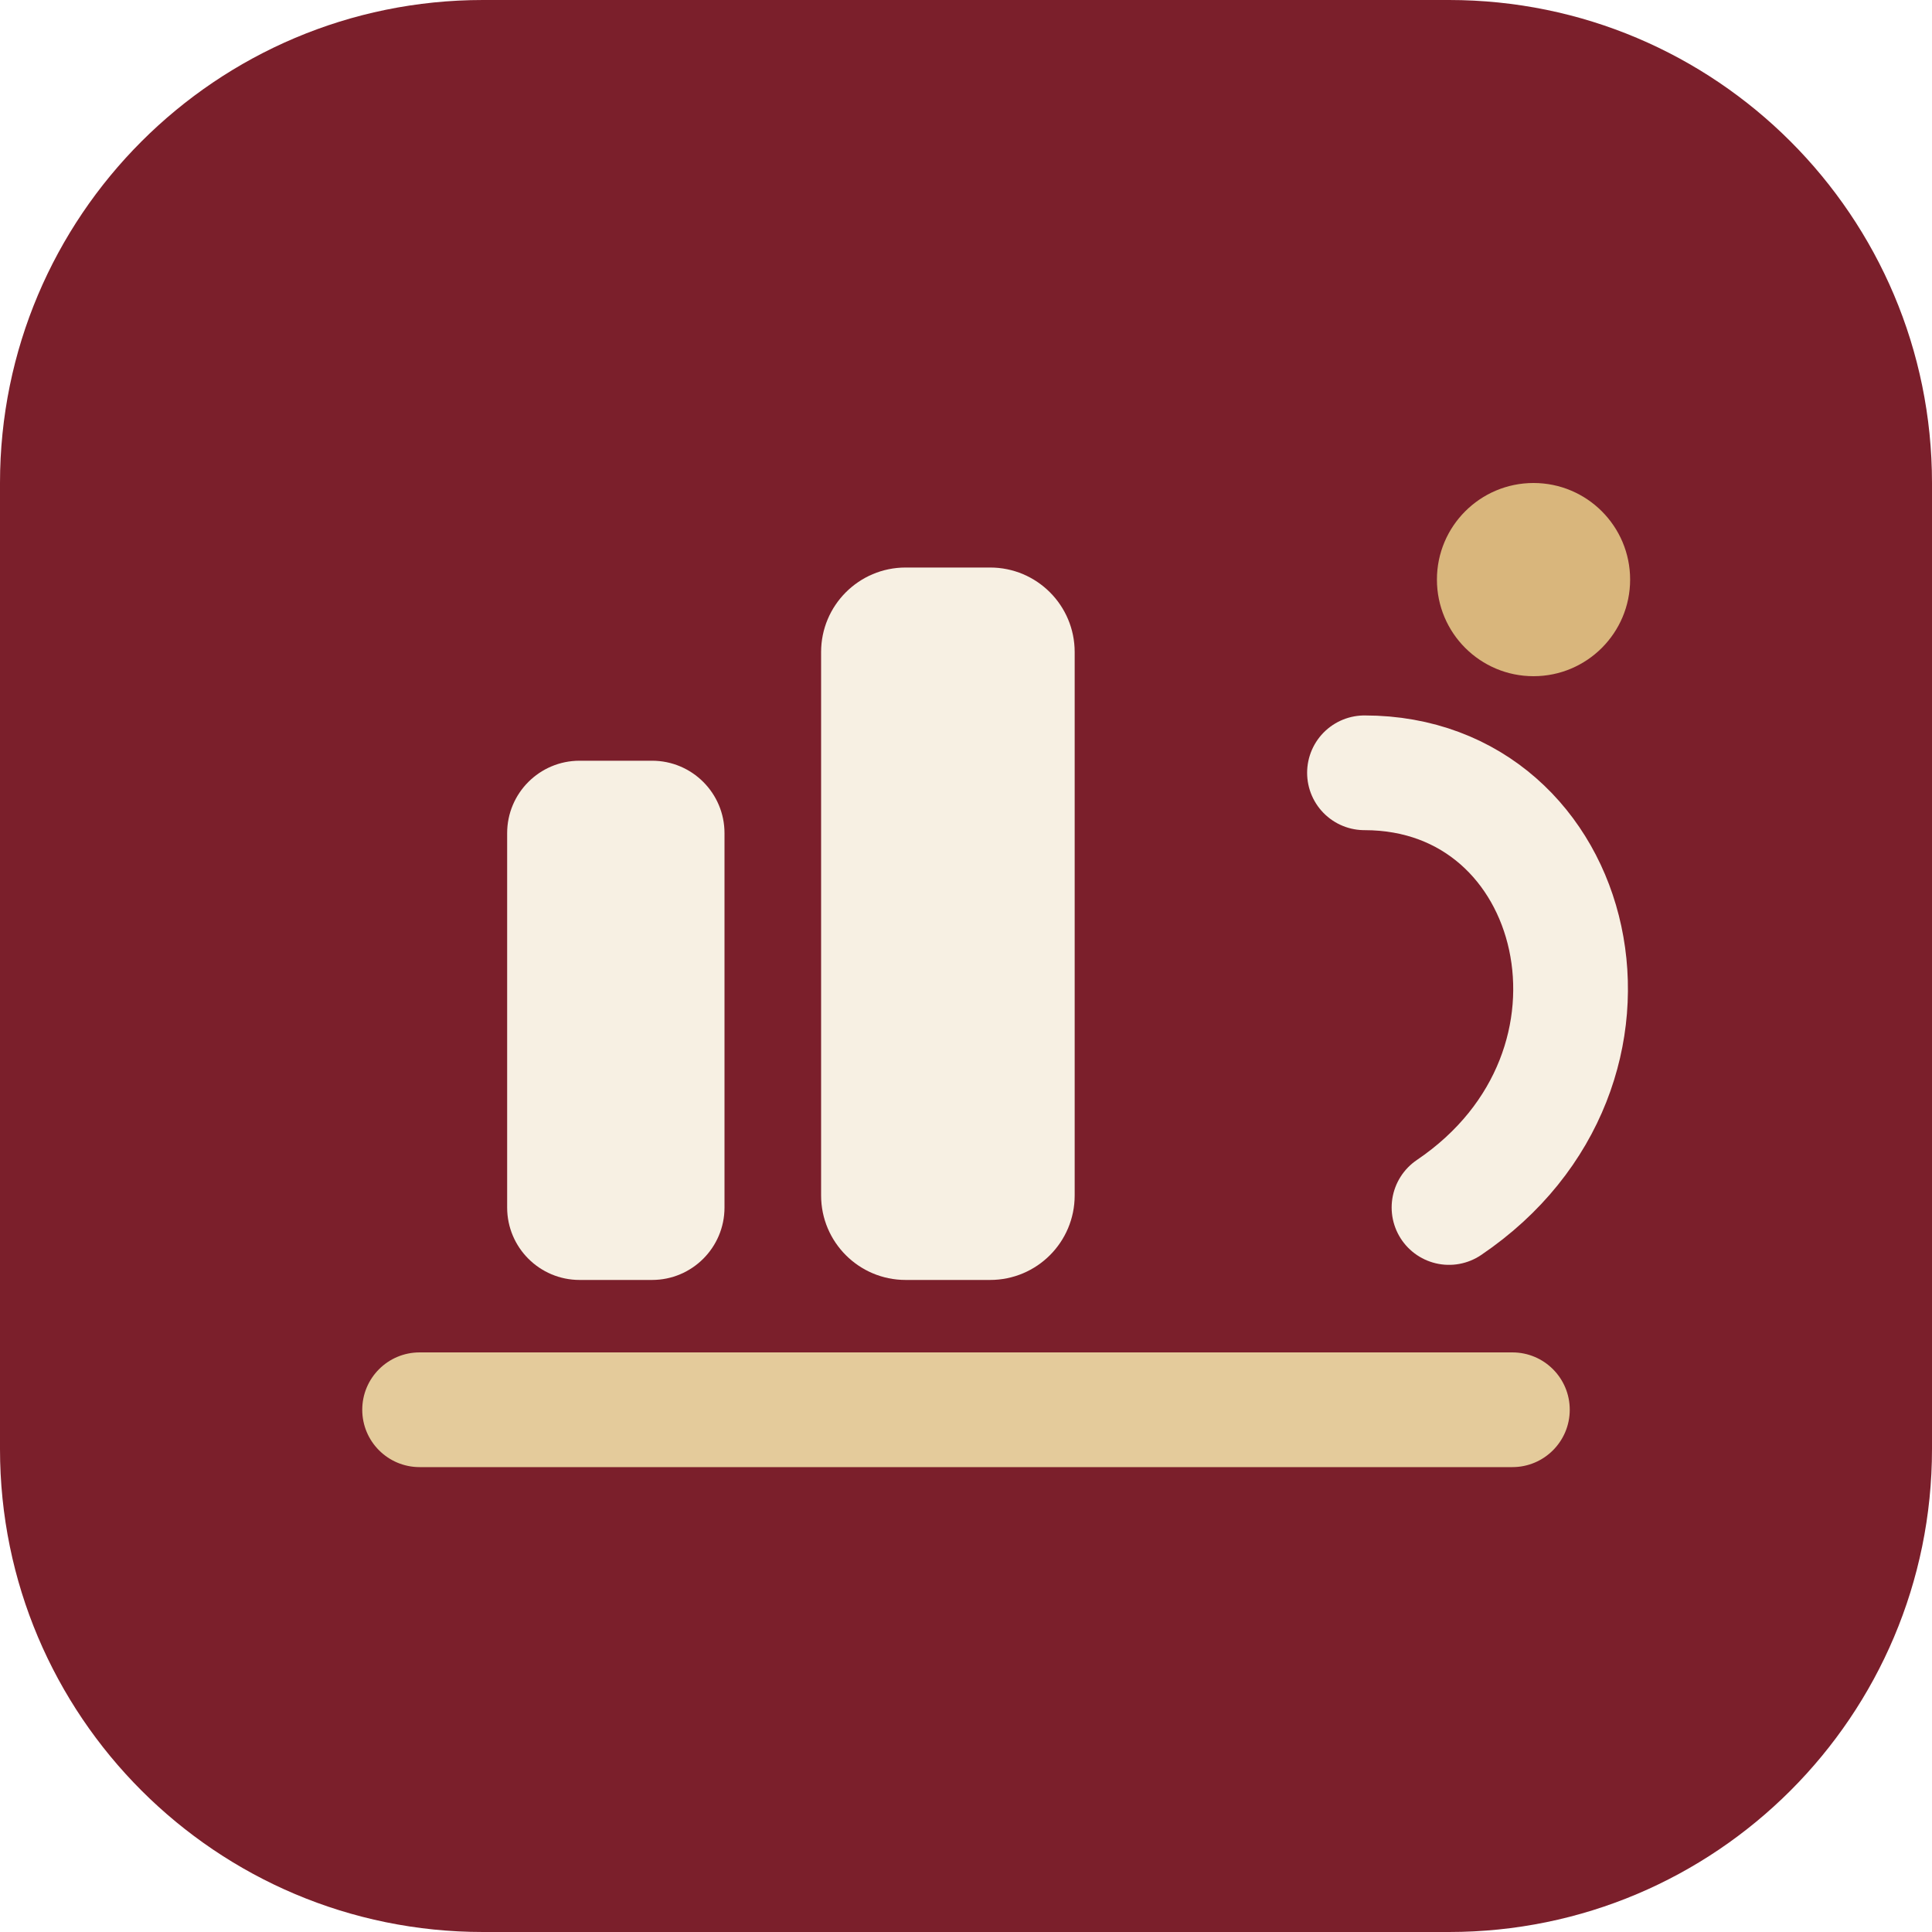
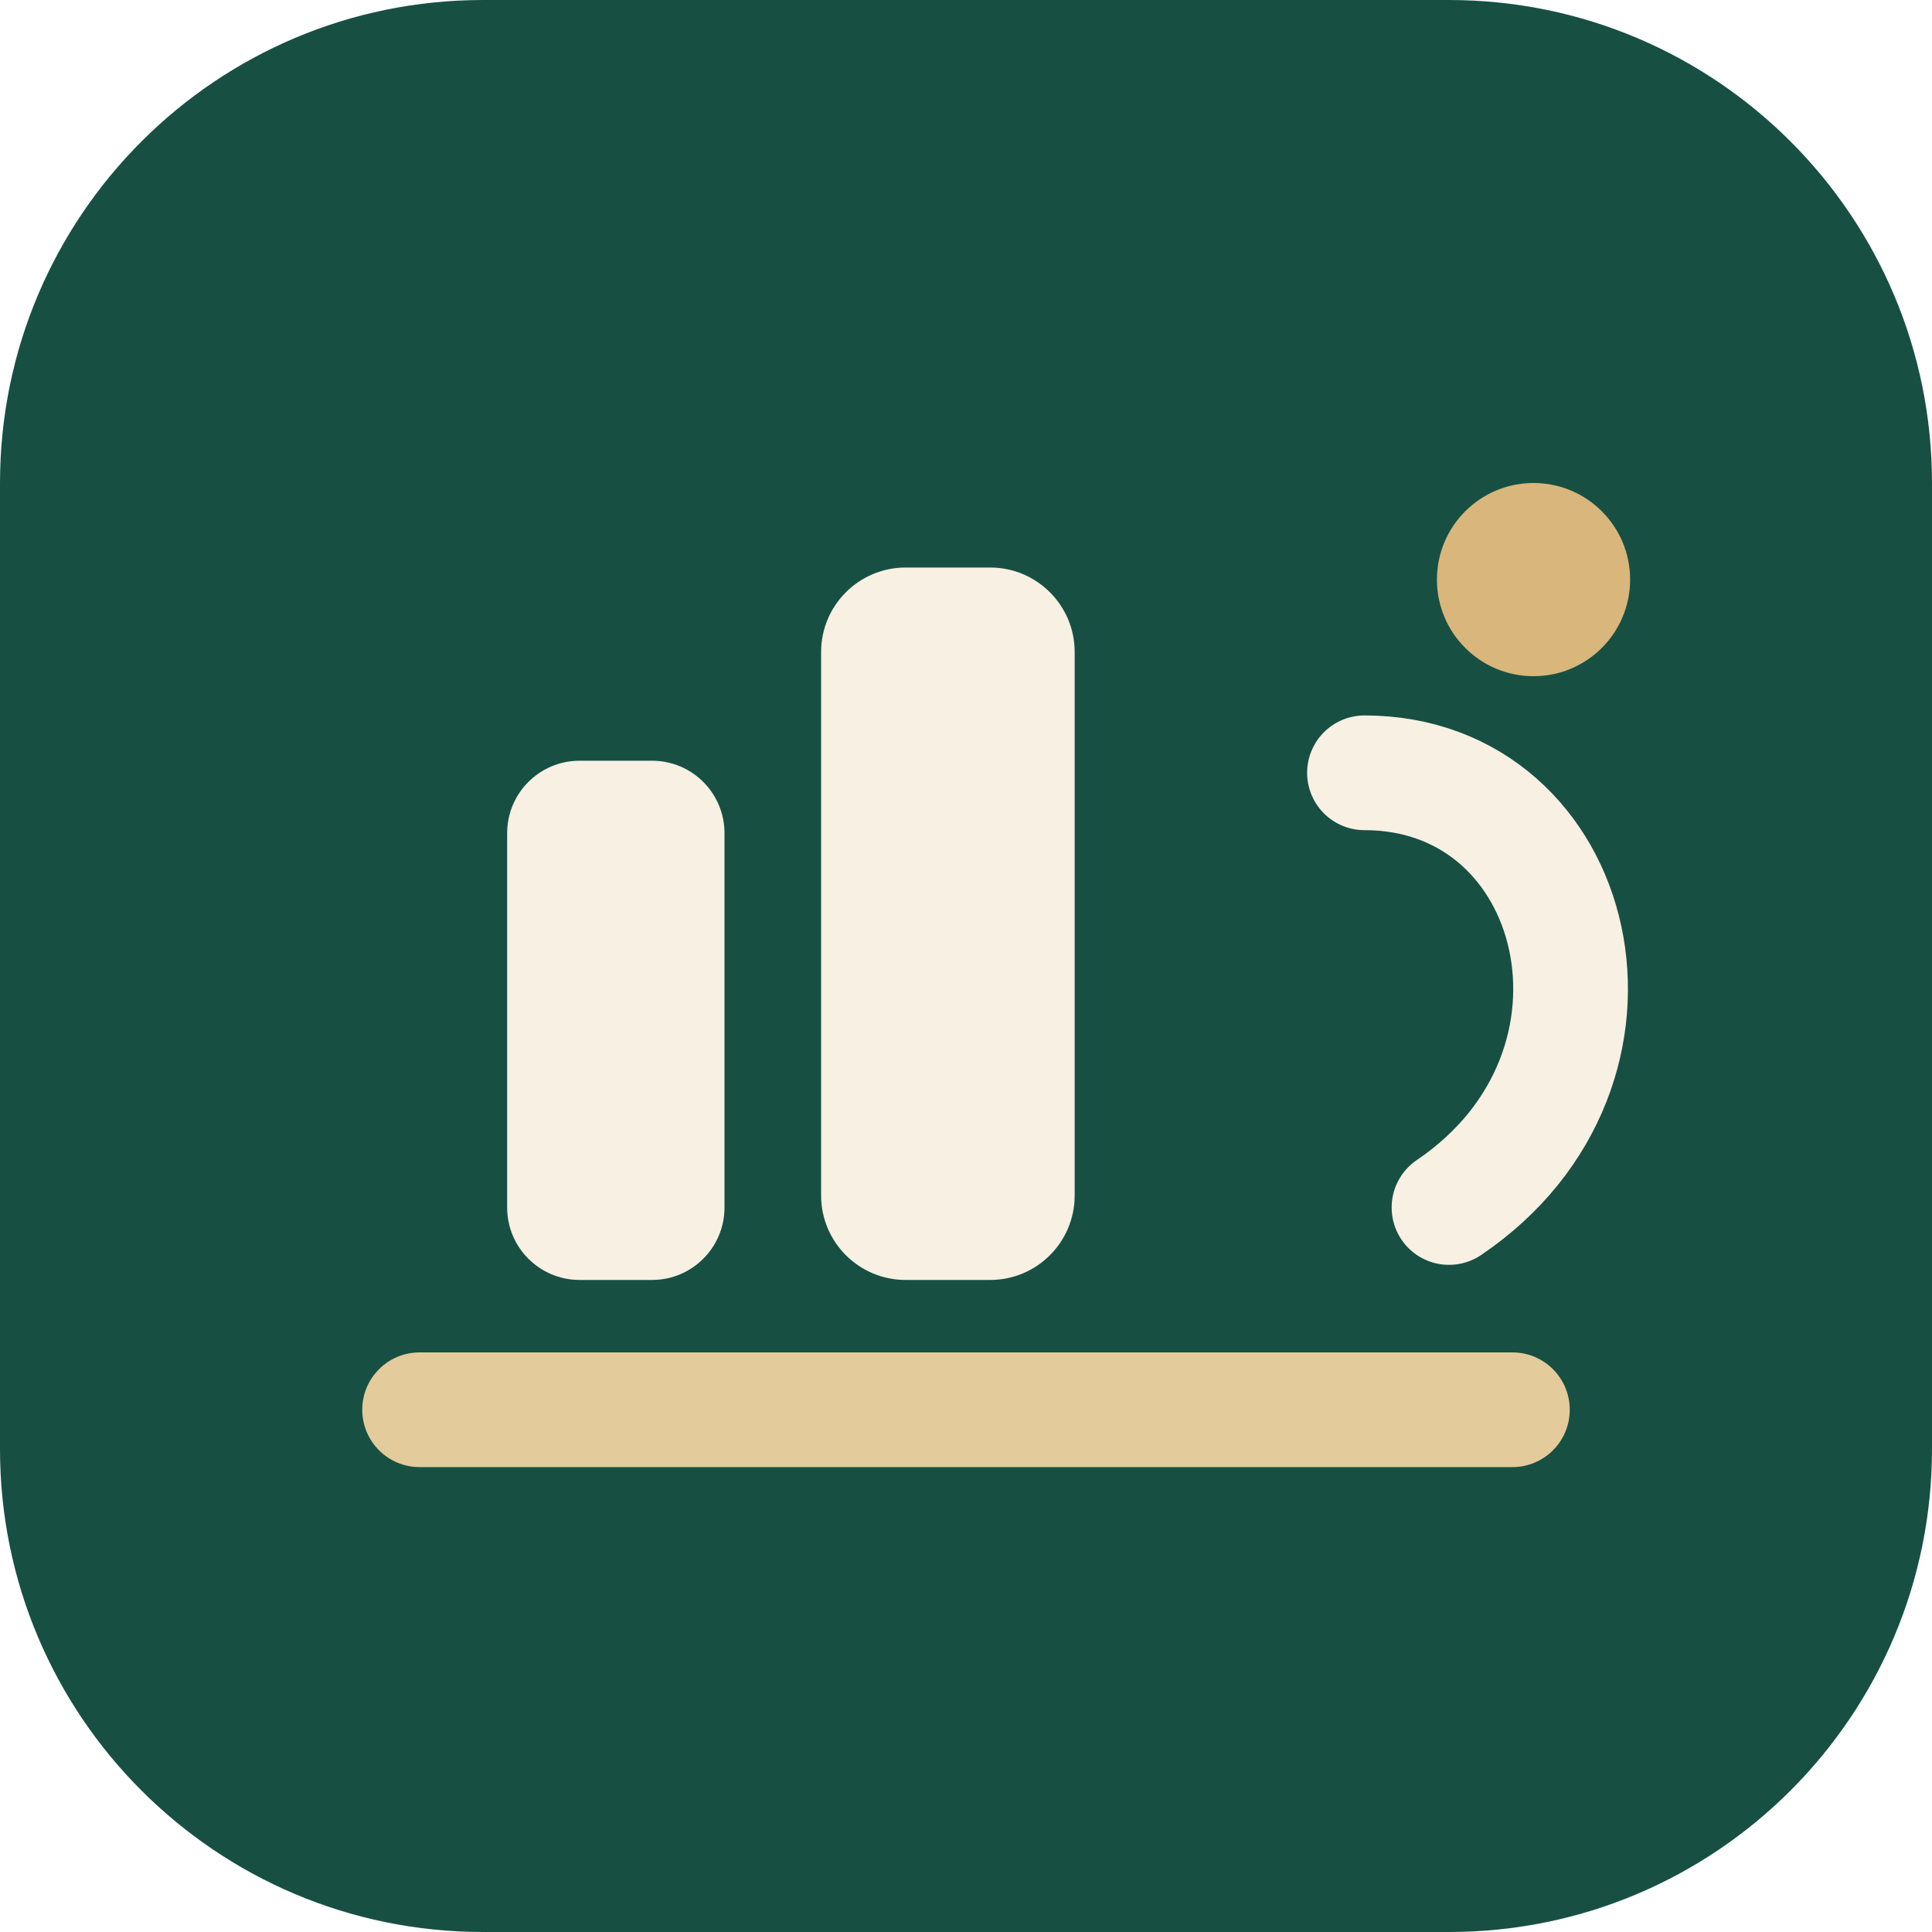
<svg xmlns="http://www.w3.org/2000/svg" viewBox="0 0 32 32" width="32" height="32">
-   <rect width="32" height="32" rx="8" fill="#7B1F2B" />
+   <rect width="32" height="32" rx="8" fill="#175043" />
  <rect x="6" y="22.4" width="20" height="1.9" rx=".95" fill="#E4CB9B" />
  <rect x="8.4" y="12.6" width="3.6" height="8.6" rx="1.2" fill="#F7F0E3" />
  <rect x="13.6" y="9.4" width="4.2" height="11.8" rx="1.4" fill="#F7F0E3" />
  <path d="M22.6 12.8c3.6 0 4.8 4.9 1.4 7.2" fill="none" stroke="#F7F0E3" stroke-width="1.9" stroke-linecap="round" />
  <circle cx="25.4" cy="9.6" r="1.6" fill="#D9B67C" />
</svg>
